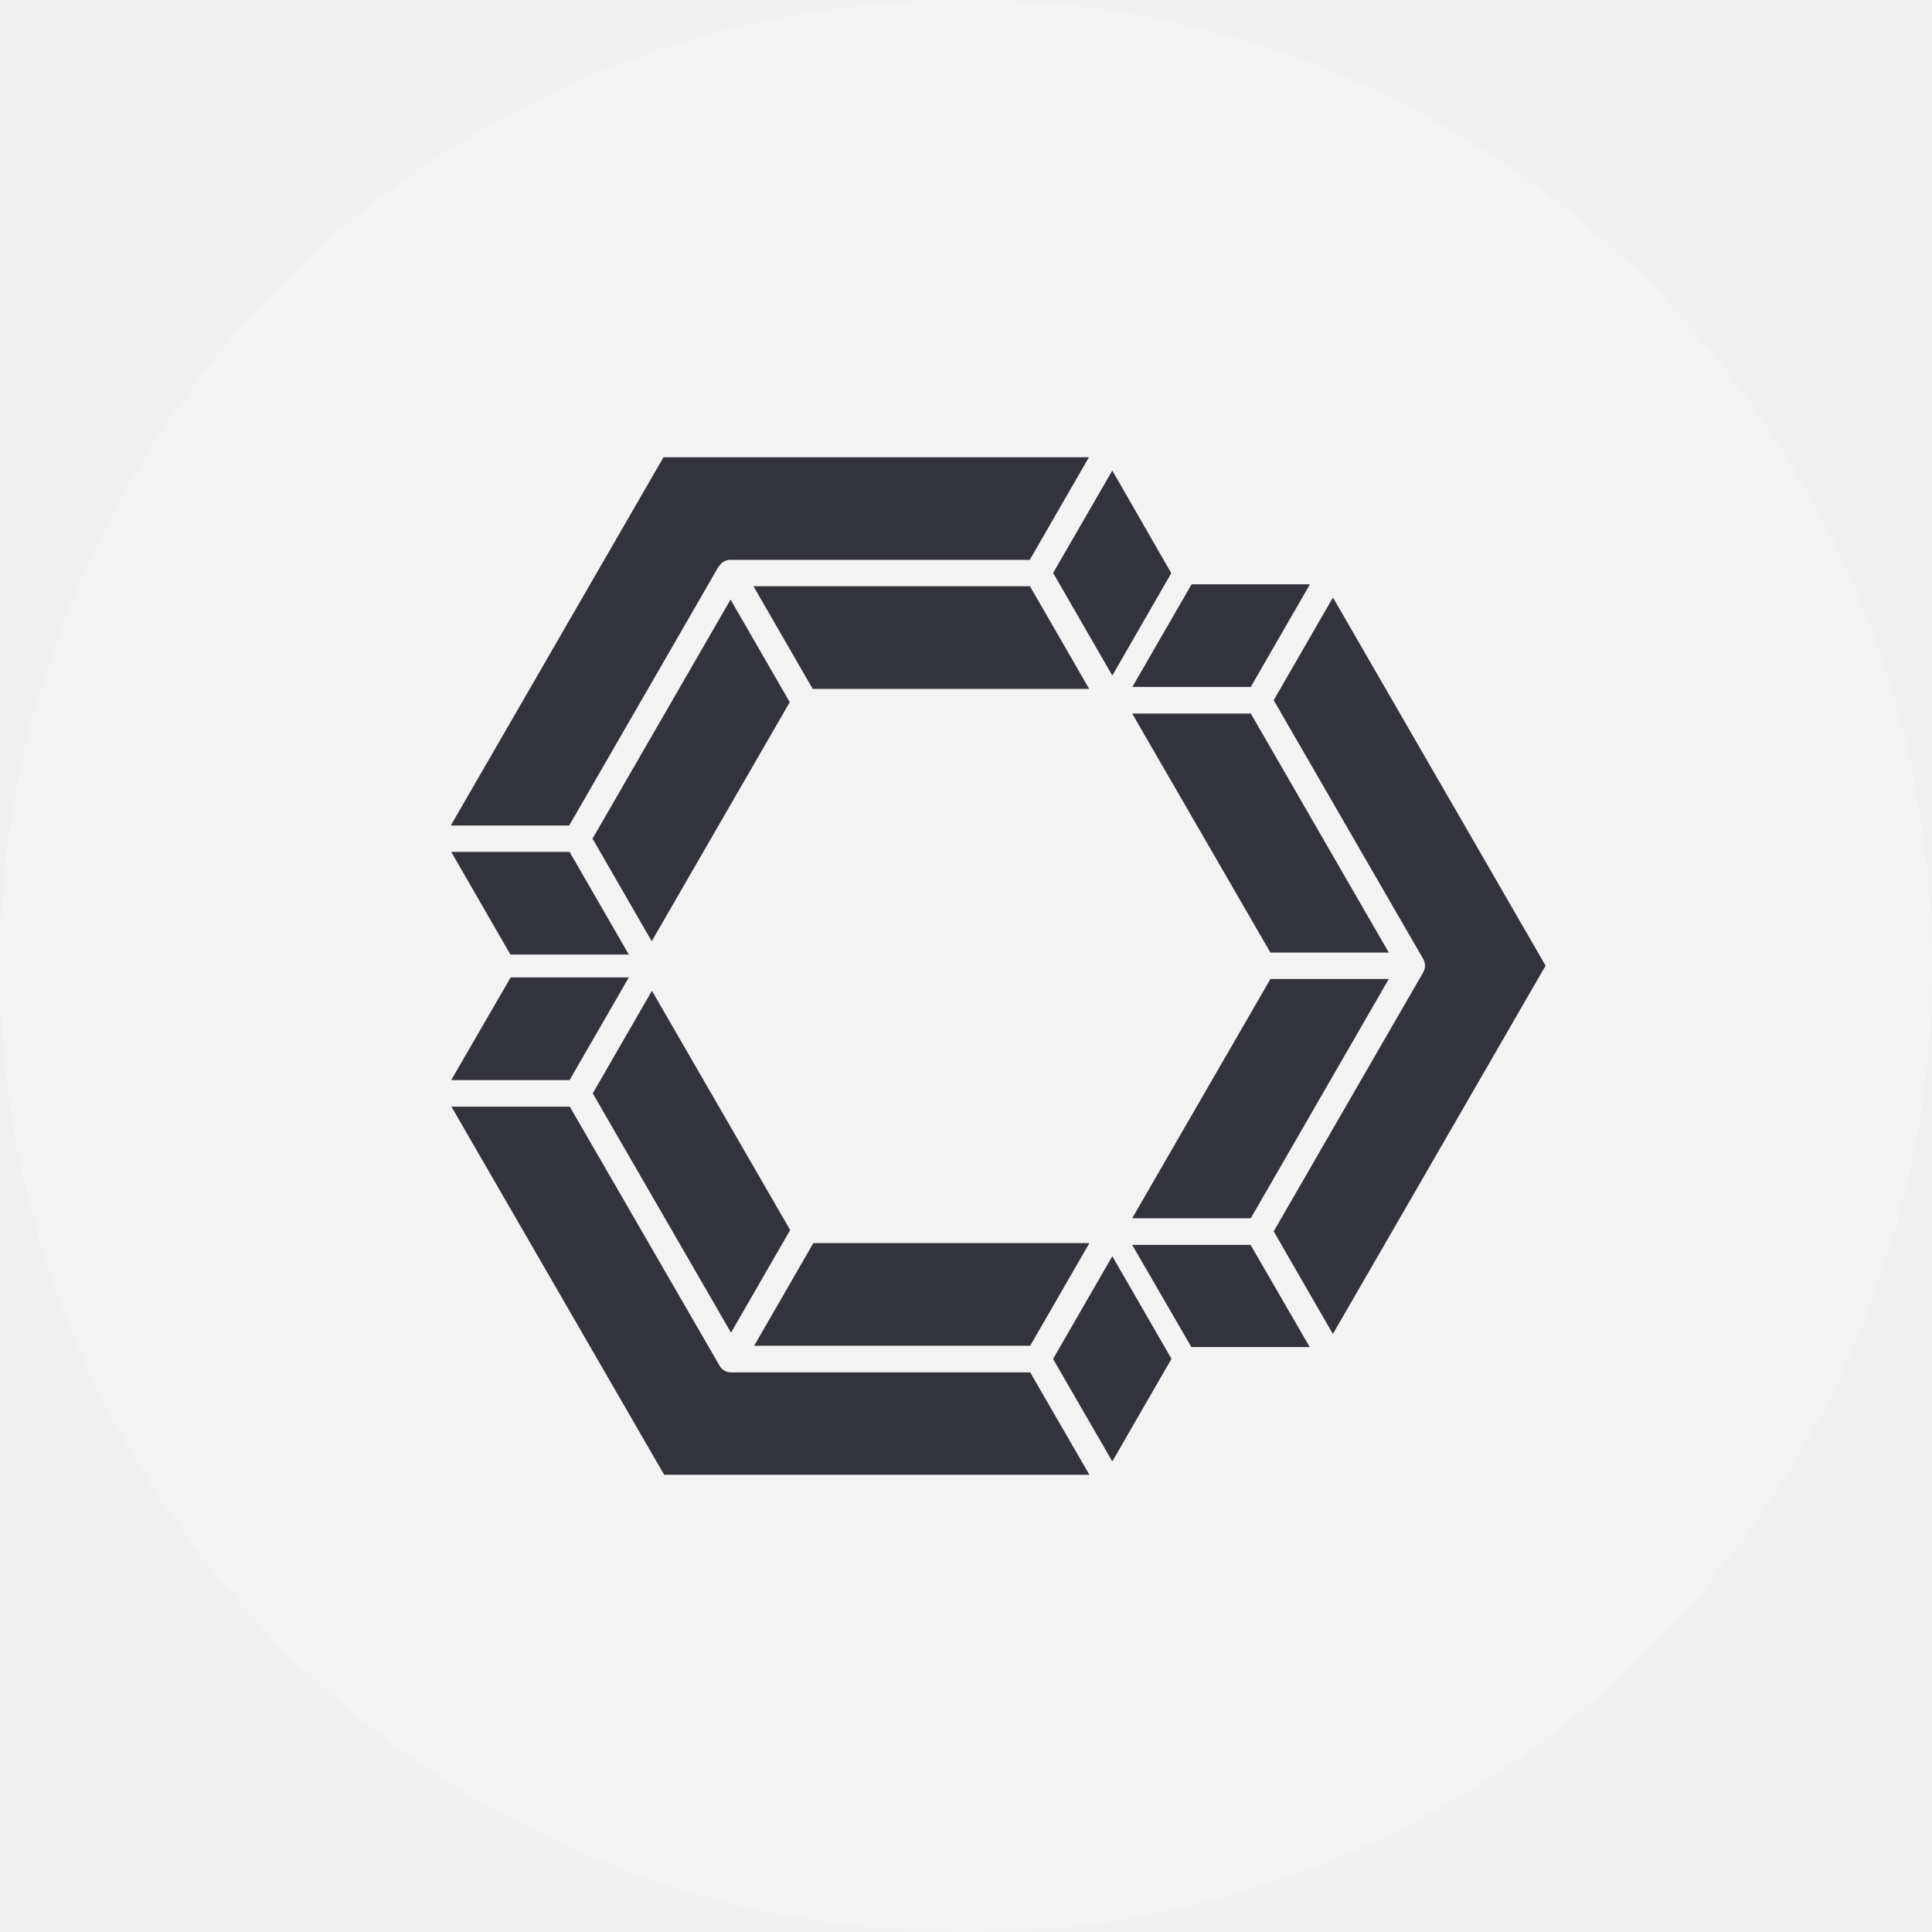
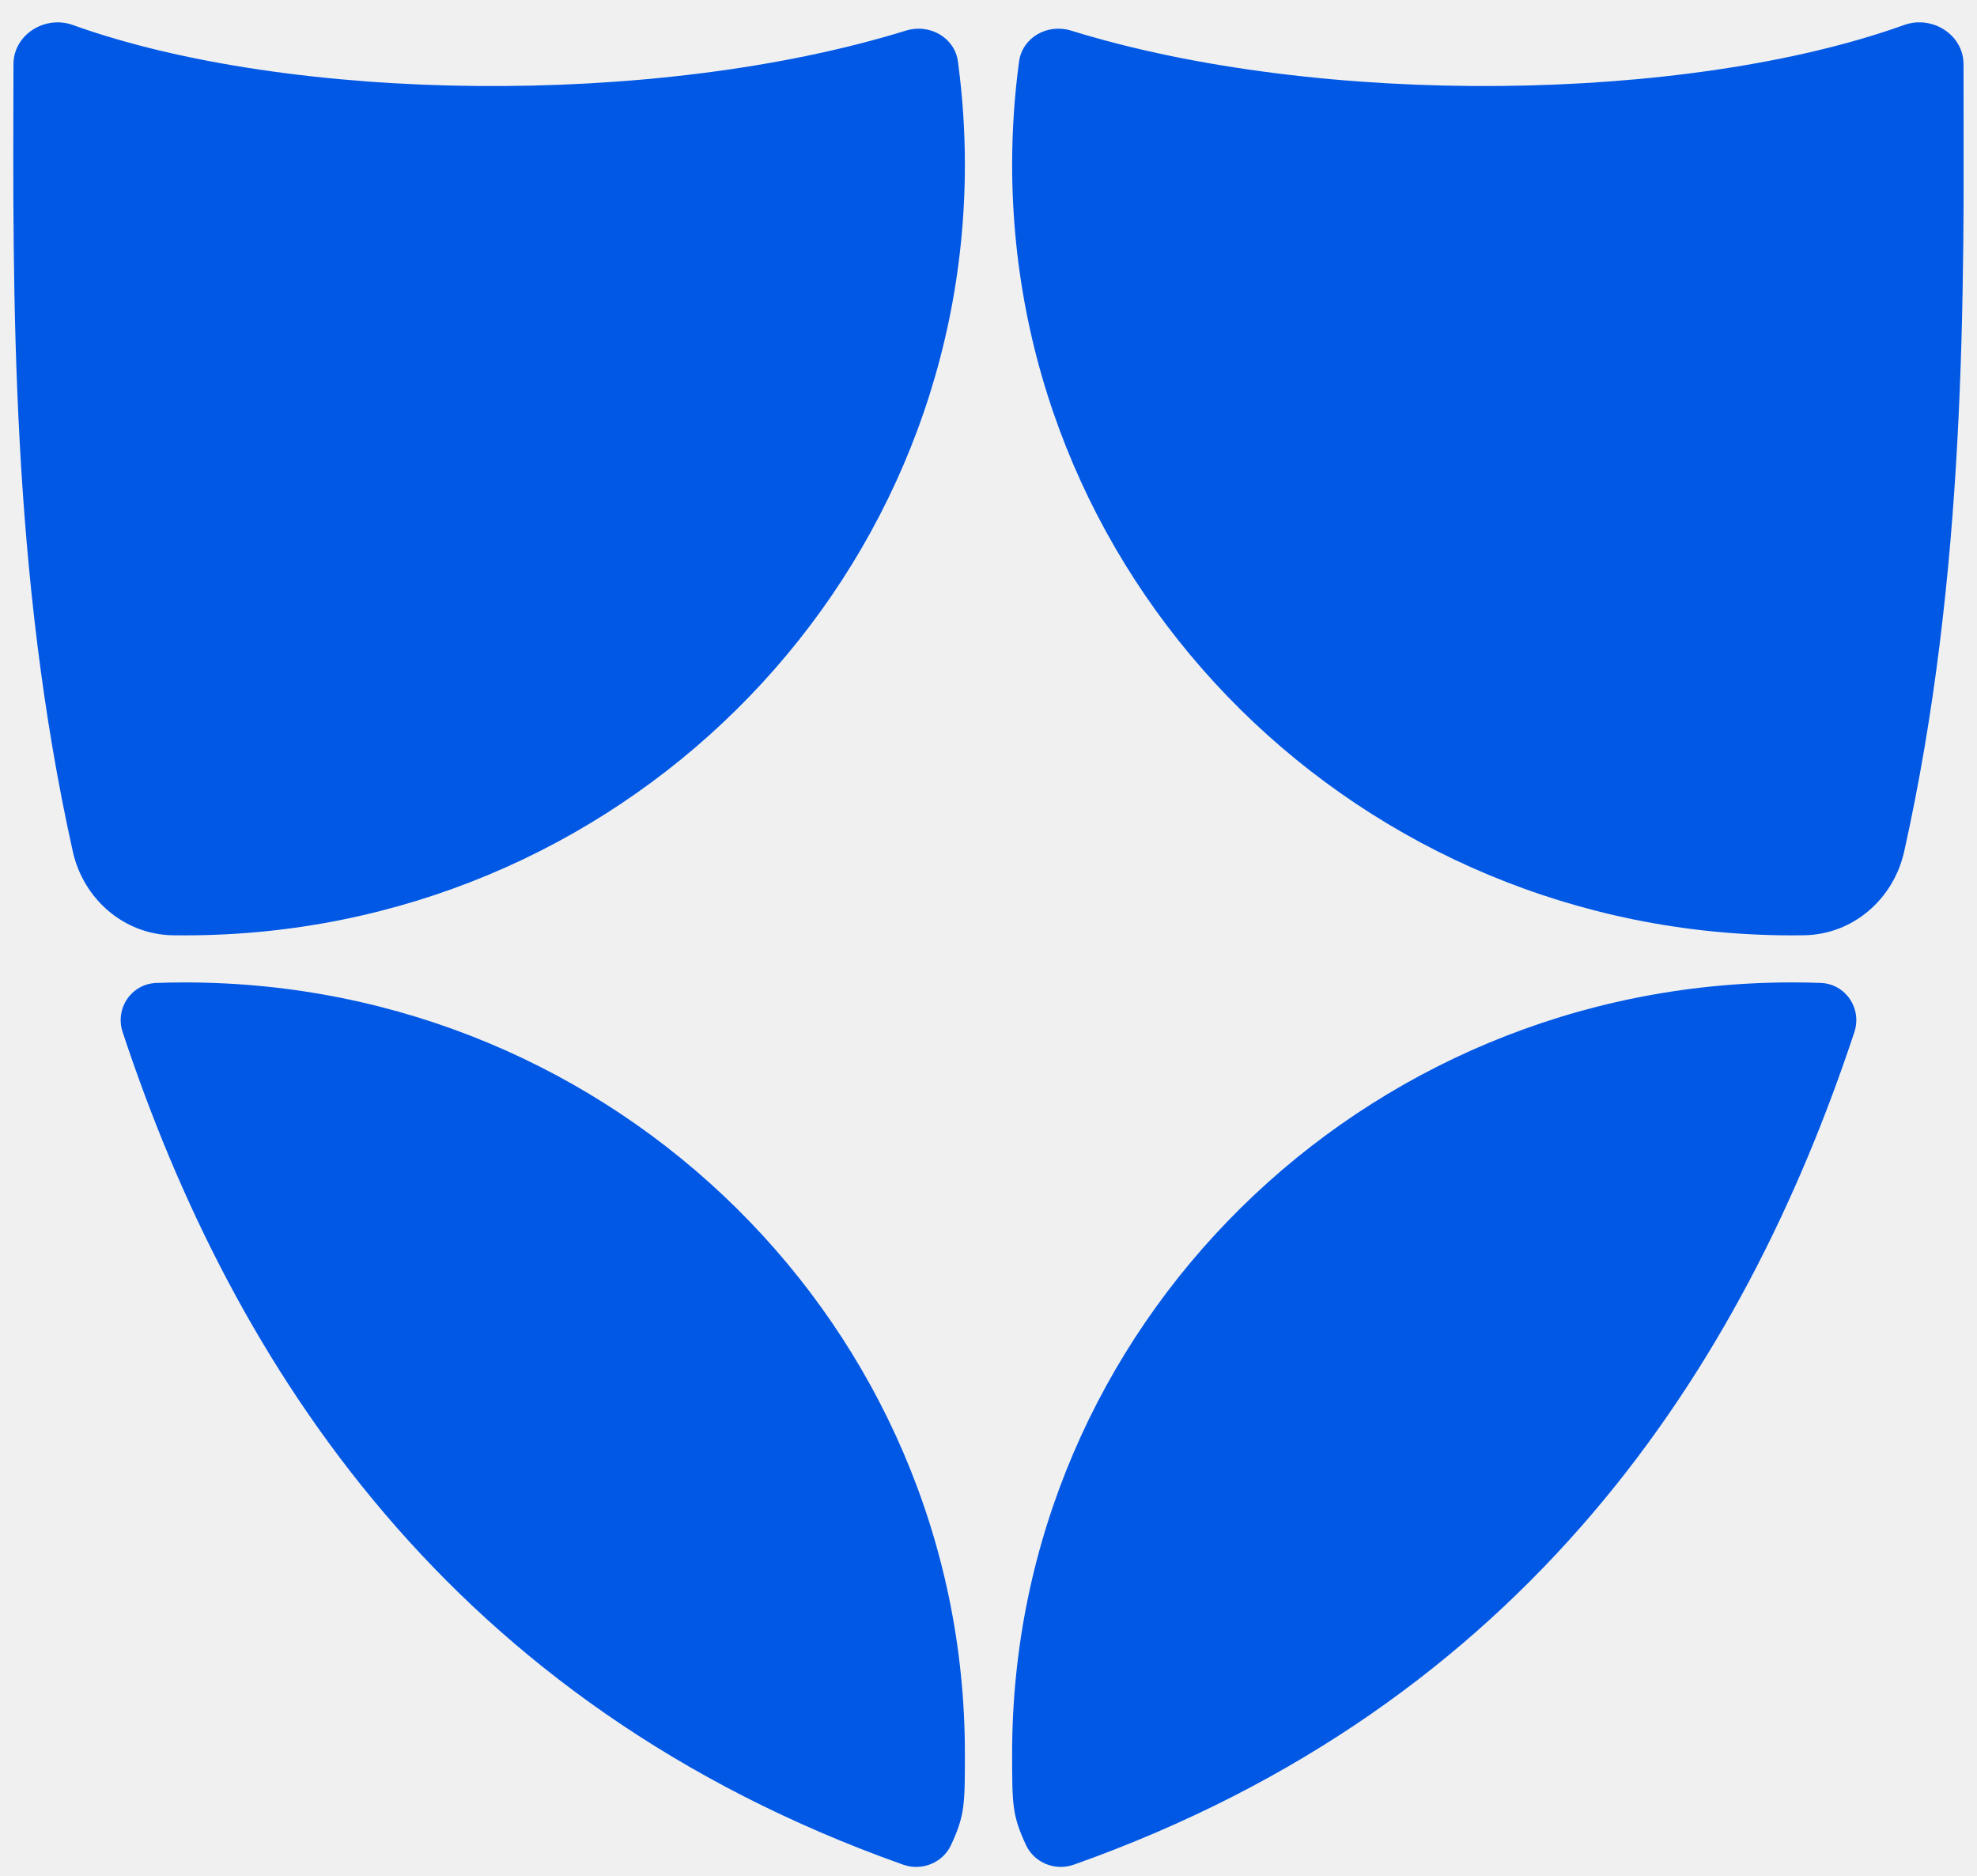
- <svg xmlns="http://www.w3.org/2000/svg" width="300" height="300" viewBox="0 0 300 300" fill="none">
-   <g clip-path="url(#clip0_86_9)">
-     <path d="M300 150C300 67.157 232.843 0 150 0C67.157 0 0 67.157 0 150C0 232.843 67.157 300 150 300C232.843 300 300 232.843 300 150Z" fill="#F3F3F3" />
-     <path d="M206.97 92.797L197.78 108.729L221.009 148.932C221.179 149.237 221.281 149.61 221.281 149.949C221.281 150.288 221.179 150.661 221.009 150.966L197.78 191.203L206.97 207.136L240 149.949L206.97 92.763V92.797ZM194.219 106.661L203.409 90.729H185.029L175.839 106.661H194.253H194.219ZM175.805 110.797L197.271 147.915H215.651L194.219 110.797H175.805ZM194.219 189.169L215.651 152.017H197.271L175.805 189.169H194.219ZM175.805 193.305L184.995 209.169H203.375L194.185 193.305H175.771H175.805ZM113.509 213.102C113.136 213.102 112.797 213 112.492 212.83C112.186 212.661 111.915 212.39 111.745 212.085L88.482 171.847H70.102L103.132 229H169.158L159.968 213.102H113.543H113.509ZM163.529 211.034L172.719 226.932L181.909 211L172.719 195.068L163.529 211V211.034ZM169.158 193.034H126.294L117.104 208.966H159.968L169.158 193.034ZM122.699 191L101.233 153.847L92.043 169.78L113.509 206.932L122.699 191ZM70.068 167.712H88.448L97.638 151.78H79.292L70.068 167.712ZM111.644 87.949C111.813 87.644 112.085 87.373 112.39 87.203C112.695 87.034 113.068 86.932 113.407 86.932H159.9L169.09 71H103.03L70 128.186H88.38L111.576 87.983L111.644 87.949ZM97.638 148.22L88.448 132.288H70.068L79.258 148.22H97.638ZM113.441 93.102L92.009 130.22L101.199 146.153L122.631 109.034L113.441 93.102ZM159.934 91.034H117.002L126.192 106.966H169.124L159.934 91.034ZM172.719 104.898L181.875 89L172.719 73.068L163.529 88.966L172.719 104.898Z" fill="#33333B" />
+ <svg xmlns="http://www.w3.org/2000/svg" width="78" height="74" viewBox="0 0 78 74" fill="none">
+   <g clip-path="url(#clip0_234_13)">
+     <path d="M7.297 36.899C24.291 36.899 38.068 23.288 38.068 6.498C38.068 5.119 37.974 3.76 37.794 2.429C37.665 1.473 36.669 0.921 35.743 1.207C25.887 4.259 11.422 4.056 2.872 0.986C1.774 0.591 0.535 1.366 0.532 2.528C0.502 11.746 0.43 22.625 2.873 33.592C3.292 35.468 4.891 36.867 6.822 36.896C6.98 36.898 7.138 36.899 7.297 36.899Z" fill="#0158E5" />
+     <path d="M38.068 69.157C38.068 52.367 24.291 38.756 7.297 38.756C6.921 38.756 6.546 38.763 6.173 38.776C5.183 38.811 4.529 39.781 4.839 40.717C9.207 53.912 17.773 67.226 35.634 73.56C36.37 73.82 37.196 73.488 37.523 72.782C38.068 71.606 38.068 71.193 38.068 69.157Z" fill="#0158E5" />
+     <mask id="mask0_234_13" style="mask-type:luminance" maskUnits="userSpaceOnUse" x="39" y="0" width="39" height="74">
+       <path d="M39.785 0.521H77.477V74H39.785V0.521Z" fill="white" />
+     </mask>
+     <g mask="url(#mask0_234_13)">
+       <path d="M70.703 36.899C53.709 36.899 39.933 23.288 39.933 6.498C39.933 5.118 40.026 3.76 40.206 2.429C40.335 1.473 41.331 0.92 42.257 1.207C52.113 4.258 66.578 4.055 75.128 0.985C76.227 0.591 77.465 1.365 77.468 2.528C77.498 11.745 77.57 22.625 75.127 33.591C74.708 35.468 73.109 36.866 71.178 36.895C71.02 36.898 70.862 36.899 70.703 36.899Z" fill="#0158E5" />
+       <path d="M39.933 69.156C39.933 52.367 53.709 38.755 70.703 38.755C71.08 38.755 71.454 38.762 71.827 38.775C72.817 38.81 73.471 39.781 73.161 40.717C68.793 53.911 60.228 67.226 42.366 73.559C41.63 73.82 40.804 73.488 40.477 72.781C39.933 71.605 39.933 71.193 39.933 69.156Z" fill="#0158E5" />
+     </g>
  </g>
  <defs>
-     <clipPath id="clip0_86_9">
-       <rect width="300" height="300" fill="white" />
+     <clipPath id="clip0_234_13">
+       <rect width="78" height="74" fill="white" />
    </clipPath>
  </defs>
</svg>
